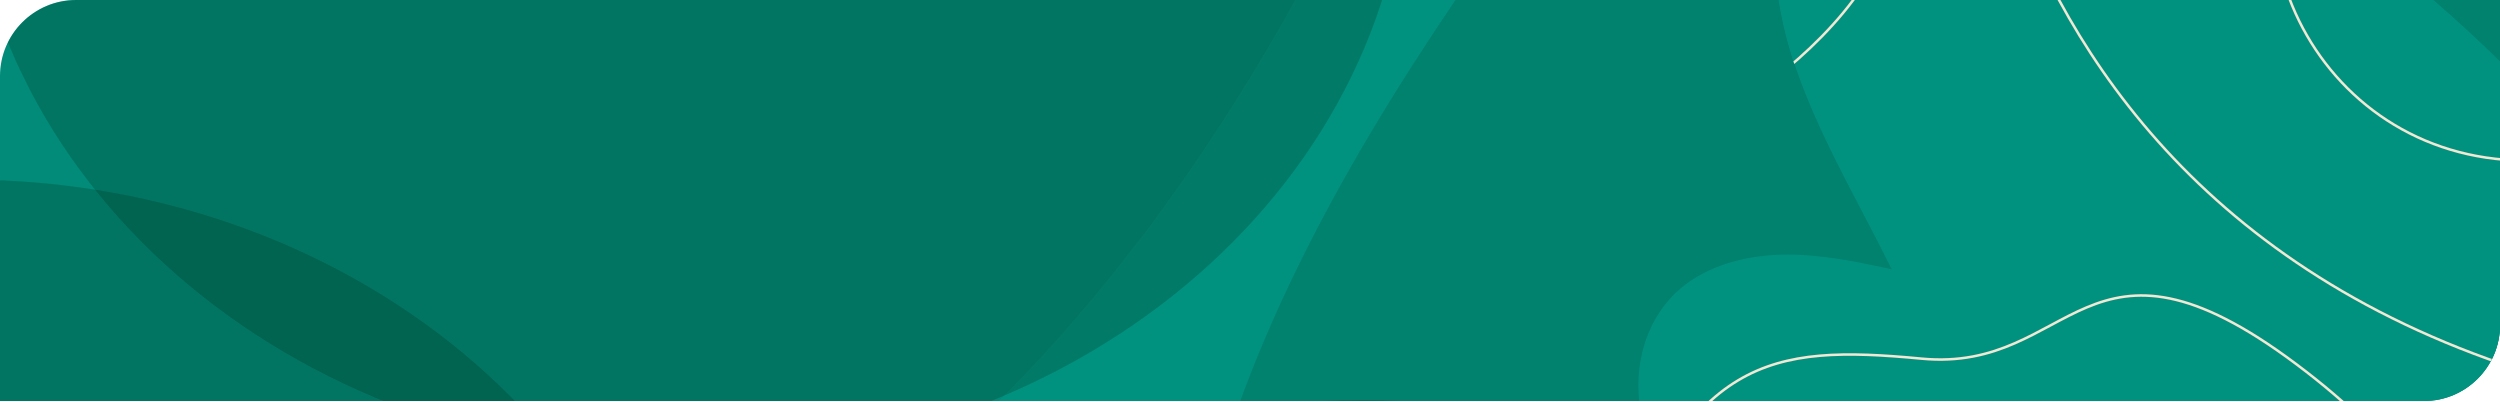
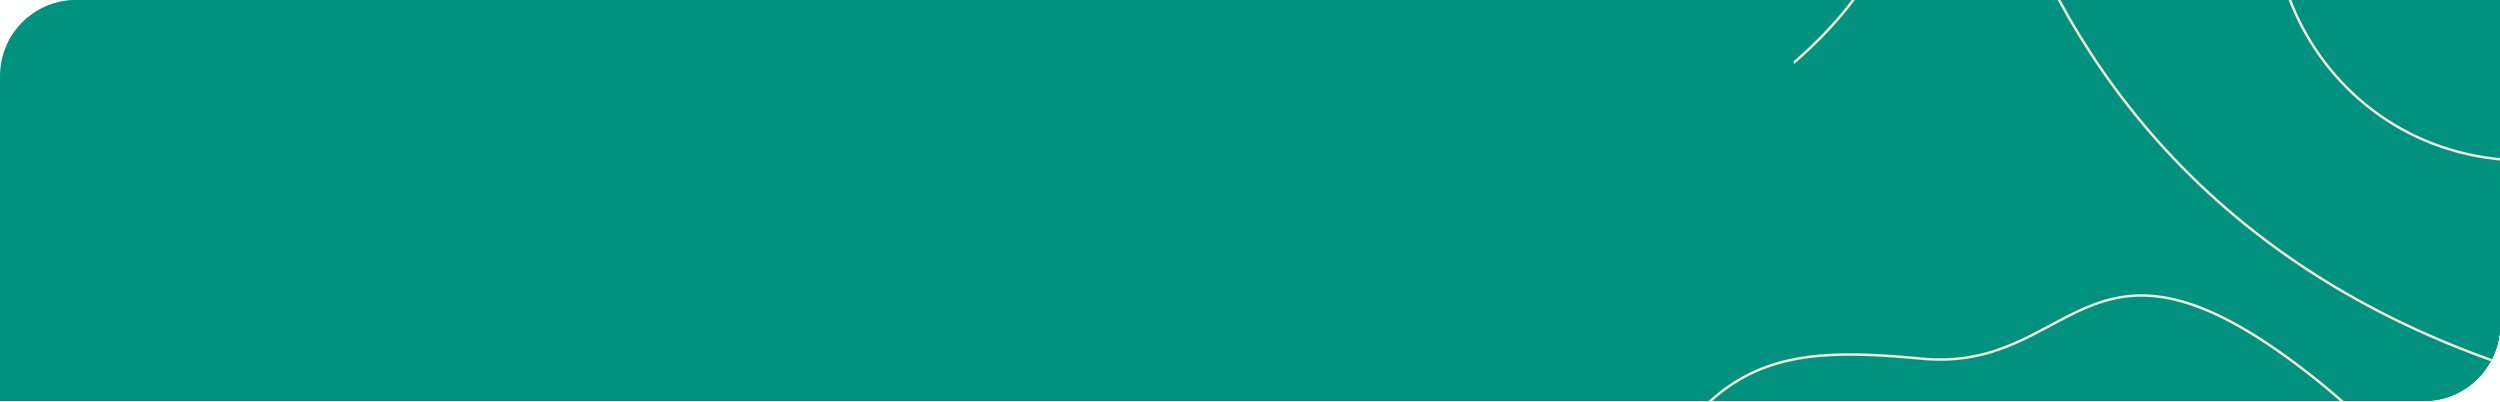
- <svg xmlns="http://www.w3.org/2000/svg" width="985" height="158" viewBox="0 0 985 158">
-   <defs>
-     <clipPath id="clip-path">
-       <path id="Rectángulo_401268" data-name="Rectángulo 401268" d="M30,0H985a0,0,0,0,1,0,0V128a30,30,0,0,1-30,30H0a0,0,0,0,1,0,0V30A30,30,0,0,1,30,0Z" fill="#01927f" stroke="#707070" stroke-width="1" />
-     </clipPath>
-     <clipPath id="clip-path-2">
-       <path id="Trazado_873550" data-name="Trazado 873550" d="M0,0,1045.3,47.191l42.765,858.691L42.764,858.691Z" fill="#01927f" />
-     </clipPath>
-     <clipPath id="clip-path-3">
-       <path id="Trazado_873019" data-name="Trazado 873019" d="M585.169,15.775C388.855,41.956,206.992,126.8,83.132,260.045c-31.537,33.943-59.783,71.769-71.588,115.909S6.45,471.632,38.978,510.4c41.99,50.053,114.234,67.693,189.567,85.778-22.553,8.445-31.391,34.957-23.119,57.255,17.676,47.661,78.967,60.236,129.567,61.133,168.639,2.981,321.67-66.193,452.164-151.95,68.555-45.055,133.639-95.85,180.13-160.125,30.546-42.227,54.133-105.027,5.667-148.125-22.357-19.884-59.962-26-82.761-6.616,36.23-35.744,34.26-96.685,3.386-141.83s-85.453-75.039-141.1-87.67A357.722,357.722,0,0,0,689.412,9.99c-35.049-1.6-70.078,1.229-104.242,5.785" fill="#01927f" />
-     </clipPath>
-     <clipPath id="clip-path-4">
-       <path id="Trazado_873501" data-name="Trazado 873501" d="M6.555,10.517,468.63-3.877,458.2,436.975-3.878,451.369Z" fill="#01927f" />
-     </clipPath>
-     <clipPath id="clip-path-5">
-       <path id="Trazado_873026" data-name="Trazado 873026" d="M217.974,2.974c-22.5,7.354-42.849,24.687-48.928,46.683s5.282,47.516,22.413,55.236c-24.905-6.708-50.036-13.452-76.141-14.938s-53.605,2.672-76.461,16.321S-1.337,144.153-1.455,169.361c-.136,29.26,21.448,52.987,43.35,72.18,63.927,56.018,141.7,97.937,226.557,119.218,26.958,6.759,57.473,11.019,82.558-2.837,23.975-13.241,37.011-40.893,37.139-66.823s-10.8-50.257-24.822-71.668-31.252-40.654-46.411-60.411c14.024,0,28.214-.016,42.008-3.285s27.37-10.177,35.84-21.373c10.11-13.363,11.534-31.238,6.729-46.385s-15.137-27.9-26.777-38.854A193.5,193.5,0,0,0,287.132,2.4,151.658,151.658,0,0,0,247.4-2.012a105.31,105.31,0,0,0-29.422,4.986" fill="#01927f" />
-     </clipPath>
-     <clipPath id="clip-path-6">
-       <path id="Trazado_873500" data-name="Trazado 873500" d="M0,0,828.938,46.652l42.31,698.905L42.31,698.905Z" fill="#01927f" />
-     </clipPath>
-     <clipPath id="clip-path-7">
-       <path id="Trazado_873019-2" data-name="Trazado 873019" d="M461.3,13.625c-155.4,19.818-298.8,87.491-395.745,195-24.685,27.387-46.723,57.959-55.666,93.8S6.753,380.253,32.909,412.055c33.765,41.057,91.212,55.963,151.112,71.254-17.8,6.7-24.559,28.213-17.79,46.425,14.464,38.926,63.179,49.626,103.307,50.74,133.737,3.706,254.417-51.432,357.073-120.24,53.93-36.15,105.054-77,141.308-128.958,23.82-34.137,41.929-85.07,3.1-120.516-17.914-16.353-47.788-21.615-65.681-6.013,28.389-28.817,26.25-78.432,1.346-115.41s-68.461-61.723-112.7-72.426a279.091,279.091,0,0,0-50.083-7.2c-27.8-1.565-55.551.468-82.6,3.917" fill="#01927f" />
-     </clipPath>
-   </defs>
-   <g id="Grupo_1100216" data-name="Grupo 1100216" transform="translate(5296 -1200)">
-     <g id="Grupo_1099250" data-name="Grupo 1099250" transform="translate(-5686.333 706)">
-       <g id="Enmascarar_grupo_1098675" data-name="Enmascarar grupo 1098675" transform="translate(390.333 494)" clip-path="url(#clip-path)">
-         <path id="Trazado_870126" data-name="Trazado 870126" d="M16.22,0h1094.4c8.958,0,16.22,6.327,16.22,14.132V362.97c0,7.8-7.262,14.132-16.22,14.132H16.22C7.262,377.1,0,370.775,0,362.97V14.132C0,6.327,7.262,0,16.22,0Z" transform="translate(-49.287 -74.588)" fill="#01927f" />
-         <g id="Grupo_1099032" data-name="Grupo 1099032" transform="matrix(-0.927, 0.375, -0.375, -0.927, 1618.812, 286.919)" opacity="0.25" style="mix-blend-mode: multiply;isolation: isolate">
-           <g id="Grupo_1099028" data-name="Grupo 1099028" transform="translate(0 0)">
-             <g id="Grupo_1099027" data-name="Grupo 1099027" clip-path="url(#clip-path-2)">
-               <path id="Trazado_873014" data-name="Trazado 873014" d="M890.194,247.756c36.23-35.744,34.25-96.686,3.386-141.83s-85.462-75.039-141.1-87.67-112.6-9.78-167.311-2.486C388.855,41.959,206.983,126.8,83.132,260.048c-31.538,33.934-59.793,71.769-71.588,115.909S6.45,471.625,38.978,510.4c41.981,50.053,114.234,67.7,189.568,85.787-22.562,8.444-31.391,34.948-23.119,57.255,17.676,47.661,78.957,60.236,129.558,61.133,168.649,2.981,321.679-66.2,452.164-151.95C855.7,517.566,920.788,466.77,967.278,402.5c30.555-42.236,54.143-105.026,5.677-148.133-22.356-19.875-59.962-25.989-82.76-6.607" transform="translate(62.722 103.141)" fill="#01927f" />
-             </g>
-           </g>
-           <g id="Grupo_1099030" data-name="Grupo 1099030" transform="translate(62.722 103.144)">
-             <g id="Grupo_1099029" data-name="Grupo 1099029" transform="translate(0 0)" clip-path="url(#clip-path-3)">
-               <path id="Trazado_873015" data-name="Trazado 873015" d="M5.324,364.256S533.992,480.05,417.531,5.923" transform="translate(-39.459 5.937)" fill="#01927f" />
-               <path id="Trazado_873016" data-name="Trazado 873016" d="M8.288,567.078S483.425,729.131,634.782,9" transform="translate(-33.237 -14.145)" fill="#01927f" />
-               <path id="Trazado_873017" data-name="Trazado 873017" d="M12.1,827.982S316.854,871.3,479.63,527.653,626.1,8.882,626.1,8.882" transform="translate(145.193 -69.716)" fill="#01927f" />
-               <path id="Trazado_873018" data-name="Trazado 873018" d="M365.115,5.179s.22,314.826-357.6,509.168" transform="translate(588.739 177.171)" fill="#01927f" />
-             </g>
-           </g>
-         </g>
-         <ellipse id="Elipse_11441" data-name="Elipse 11441" cx="284.17" cy="247.589" rx="284.17" ry="247.589" transform="translate(-13.371 -314.189)" fill="#01927f" opacity="0.37" style="mix-blend-mode: multiply;isolation: isolate" />
-         <ellipse id="Elipse_11485" data-name="Elipse 11485" cx="284.17" cy="247.896" rx="284.17" ry="247.896" transform="translate(-297.718 70.759)" fill="#01927f" opacity="0.37" style="mix-blend-mode: multiply;isolation: isolate" />
-         <ellipse id="Elipse_11486" data-name="Elipse 11486" cx="284.523" cy="247.589" rx="284.523" ry="247.589" transform="translate(252.136 157.642)" fill="#01927f" opacity="0.37" style="mix-blend-mode: multiply;isolation: isolate" />
-         <g id="Grupo_1099037" data-name="Grupo 1099037" transform="matrix(-0.978, -0.208, 0.208, -0.978, 1074.5, 365.867)">
-           <g id="Grupo_1099034" data-name="Grupo 1099034" transform="translate(0 0)">
-             <g id="Grupo_1099033" data-name="Grupo 1099033" clip-path="url(#clip-path-4)">
-               <path id="Trazado_873020" data-name="Trazado 873020" d="M196.09,104.831c-25.5-6.713-51.231-13.464-77.961-14.956s-54.888,2.66-78.294,16.3S-1.328,144.047-1.454,169.255c-.145,29.259,21.95,52.991,44.372,72.189A564.8,564.8,0,0,0,274.871,360.712c27.6,6.765,58.844,11.032,84.532-2.818,24.552-13.237,37.905-40.884,38.044-66.815s-11.044-50.259-25.4-71.675-31.989-40.66-47.509-60.419c14.359,0,28.89-.011,43.013-3.277s28.029-10.17,36.7-21.364c10.354-13.362,11.817-31.235,6.9-46.384s-15.5-27.906-27.411-38.86c-24.592-22.6-55.775-38.861-89.669-46.746-22.925-5.334-47.771-6.788-70.812.562s-43.879,24.676-50.109,46.672,5.4,47.518,22.937,55.241" transform="translate(51.542 26.669)" fill="#01927f" />
-             </g>
-           </g>
-           <g id="Grupo_1099036" data-name="Grupo 1099036" transform="translate(60.551 26.646)">
-             <g id="Grupo_1099035" data-name="Grupo 1099035" transform="translate(0 0)" clip-path="url(#clip-path-5)">
-               <path id="Trazado_873021" data-name="Trazado 873021" d="M389.01,241.391S336.445-39.214-.034,3.974" transform="translate(-47.581 170.007)" fill="#01927f" stroke="#f1e8d5" stroke-linecap="round" stroke-linejoin="round" stroke-width="1" />
-               <path id="Trazado_873022" data-name="Trazado 873022" d="M53.432-.442s-105.339,90.5-22.454,153.824" transform="translate(344.089 201.177)" fill="#01927f" stroke="#f1e8d5" stroke-linecap="round" stroke-linejoin="round" stroke-width="1" />
-               <path id="Trazado_873023" data-name="Trazado 873023" d="M346.494-2.867C333.107,91.982,303.234,103.064,243.327,110s-50.274,72.335-144.909,28.562S-.315,36.631-.315,36.631" transform="translate(53.302 16.997)" fill="#01927f" stroke="#f1e8d5" stroke-linecap="round" stroke-linejoin="round" stroke-width="1" />
-               <path id="Trazado_873024" data-name="Trazado 873024" d="M101.793-.842s58.631,59.208,19.338,92.616S-.343,39.886-.343,39.886" transform="translate(166.045 -24.494)" fill="#01927f" stroke="#f1e8d5" stroke-linecap="round" stroke-linejoin="round" stroke-width="1" />
-               <path id="Trazado_873025" data-name="Trazado 873025" d="M157.933,104.679C164,32.6,84.912-33.082-.148,17.181" transform="translate(41.619 251.059)" fill="#01927f" stroke="#f1e8d5" stroke-linecap="round" stroke-linejoin="round" stroke-width="1" />
-             </g>
-           </g>
-         </g>
-         <ellipse id="Elipse_11487" data-name="Elipse 11487" cx="284.17" cy="247.589" rx="284.17" ry="247.589" transform="translate(173.963 -690.795)" fill="#01927f" opacity="0.18" />
-         <g id="Grupo_1099031" data-name="Grupo 1099031" transform="matrix(0.875, -0.485, 0.485, 0.875, -333.864, -181.446)" opacity="0.11" style="mix-blend-mode: multiply;isolation: isolate">
-           <g id="Grupo_1099028-2" data-name="Grupo 1099028" transform="translate(0 0)">
-             <g id="Grupo_1099027-2" data-name="Grupo 1099027" clip-path="url(#clip-path-6)">
-               <path id="Trazado_873014-2" data-name="Trazado 873014" d="M705.333,204.75c28.389-28.817,26.243-78.432,1.346-115.41s-68.469-61.723-112.7-72.426S504.61,8.1,461.3,13.62c-155.4,19.825-298.8,87.5-395.744,195.007-24.685,27.38-46.731,57.959-55.666,93.8S6.752,380.248,32.908,412.05c33.758,41.057,91.212,55.97,151.112,71.261-17.809,6.7-24.559,28.206-17.79,46.425,14.464,38.926,63.171,49.625,103.3,50.74,133.745,3.707,254.424-51.439,357.073-120.24,53.93-36.15,105.054-77,141.308-128.958,23.827-34.144,41.937-85.07,3.1-120.523-17.913-16.346-47.787-21.608-65.681-6.006" transform="translate(53.517 88.08)" fill="#01927f" />
-             </g>
-           </g>
-           <g id="Grupo_1099030-2" data-name="Grupo 1099030" transform="translate(53.517 88.082)">
-             <g id="Grupo_1099029-2" data-name="Grupo 1099029" transform="translate(0 0)" clip-path="url(#clip-path-7)">
-               <path id="Trazado_873015-2" data-name="Trazado 873015" d="M5.229,294.233S425.487,392.491,328.674,5.714" transform="translate(-31.613 3.152)" fill="#01927f" />
-               <path id="Trazado_873016-2" data-name="Trazado 873016" d="M8.142,458.145S386.394,593.648,499.6,8.686" transform="translate(-25.518 -11.96)" fill="#01927f" />
-               <path id="Trazado_873017-2" data-name="Trazado 873017" d="M11.916,670.541s242.038,37.568,367.855-240.888S491,8.536,491,8.536" transform="translate(117.141 -55.851)" fill="#01927f" />
-               <path id="Trazado_873018-2" data-name="Trazado 873018" d="M286.127,4.974S289.273,261.213,7.4,416.672" transform="translate(469.062 147.025)" fill="#01927f" />
-             </g>
-           </g>
-         </g>
+ <svg xmlns="http://www.w3.org/2000/svg" height="158" viewBox="0 0 985 158" width="985">
+   <clipPath id="a">
+     <path d="m30 0h955a0 0 0 0 1 0 0v128a30 30 0 0 1 -30 30h-955a0 0 0 0 1 0 0v-128a30 30 0 0 1 30-30z" />
+   </clipPath>
+   <clipPath id="b">
+     <path d="m0 0 1045.3 47.191 42.765 858.691-1045.301-47.191z" />
+   </clipPath>
+   <clipPath id="c">
+     <path d="m585.169 15.775c-196.314 26.181-378.177 111.025-502.037 244.27-31.537 33.943-59.783 71.769-71.588 115.909s-5.094 95.678 27.434 134.446c41.99 50.053 114.234 67.693 189.567 85.778-22.553 8.445-31.391 34.957-23.119 57.255 17.676 47.661 78.967 60.236 129.567 61.133 168.639 2.981 321.67-66.193 452.164-151.95 68.555-45.055 133.639-95.85 180.13-160.125 30.546-42.227 54.133-105.027 5.667-148.125-22.357-19.884-59.962-26-82.761-6.616 36.23-35.744 34.26-96.685 3.386-141.83s-85.453-75.039-141.1-87.67a357.722 357.722 0 0 0 -63.067-8.26c-35.049-1.6-70.078 1.229-104.242 5.785" />
+   </clipPath>
+   <clipPath id="d">
+     <path d="m6.555 10.517 462.075-14.394-10.43 440.852-462.078 14.394z" />
+   </clipPath>
+   <clipPath id="e">
+     <path d="m217.974 2.974c-22.5 7.354-42.849 24.687-48.928 46.683s5.282 47.516 22.413 55.236c-24.905-6.708-50.036-13.452-76.141-14.938s-53.605 2.672-76.461 16.321-40.194 37.877-40.312 63.085c-.136 29.26 21.448 52.987 43.35 72.18 63.927 56.018 141.7 97.937 226.557 119.218 26.958 6.759 57.473 11.019 82.558-2.837 23.975-13.241 37.011-40.893 37.139-66.823s-10.8-50.257-24.822-71.668-31.252-40.654-46.411-60.411c14.024 0 28.214-.016 42.008-3.285s27.37-10.177 35.84-21.373c10.11-13.363 11.534-31.238 6.729-46.385s-15.137-27.9-26.777-38.854a193.5 193.5 0 0 0 -87.584-46.723 151.658 151.658 0 0 0 -39.732-4.412 105.31 105.31 0 0 0 -29.422 4.986" />
+   </clipPath>
+   <clipPath id="f">
+     <path d="m0 0 828.938 46.652 42.31 698.905-828.938-46.652z" />
+   </clipPath>
+   <clipPath id="g">
+     <path d="m461.3 13.625c-155.4 19.818-298.8 87.491-395.745 195-24.685 27.387-46.723 57.959-55.666 93.8s-3.136 77.828 23.02 109.63c33.765 41.057 91.212 55.963 151.112 71.254-17.8 6.7-24.559 28.213-17.79 46.425 14.464 38.926 63.179 49.626 103.307 50.74 133.737 3.706 254.417-51.432 357.073-120.24 53.93-36.15 105.054-77 141.308-128.958 23.82-34.137 41.929-85.07 3.1-120.516-17.914-16.353-47.788-21.615-65.681-6.013 28.389-28.817 26.25-78.432 1.346-115.41s-68.461-61.723-112.7-72.426a279.091 279.091 0 0 0 -50.083-7.2c-27.8-1.565-55.551.468-82.6 3.917" />
+   </clipPath>
+   <g clip-path="url(#a)" transform="translate(0)">
+     <path d="m16.22 0h1094.4c8.958 0 16.22 6.327 16.22 14.132v348.838c0 7.8-7.262 14.132-16.22 14.132h-1094.4c-8.958-.002-16.22-6.327-16.22-14.132v-348.838c0-7.805 7.262-14.132 16.22-14.132z" fill="#01927f" transform="translate(-49.287 -74.588)" />
+     <g opacity=".25" transform="matrix(-.927 .375 -.375 -.927 1618.812 286.919)">
+       <g clip-path="url(#b)">
+         <path d="m890.194 247.756c36.23-35.744 34.25-96.686 3.386-141.83s-85.462-75.039-141.1-87.67-112.6-9.78-167.311-2.486c-196.314 26.189-378.186 111.03-502.037 244.278-31.538 33.934-59.793 71.769-71.588 115.909s-5.094 95.668 27.434 134.443c41.981 50.053 114.234 67.7 189.568 85.787-22.562 8.444-31.391 34.948-23.119 57.255 17.676 47.661 78.957 60.236 129.558 61.133 168.649 2.981 321.679-66.2 452.164-151.95 68.551-45.059 133.639-95.855 180.129-160.125 30.555-42.236 54.143-105.026 5.677-148.133-22.356-19.875-59.962-25.989-82.76-6.607" fill="#01927f" transform="translate(62.722 103.141)" />
+       </g>
+       <g clip-path="url(#c)" fill="#01927f" transform="translate(62.722 103.144)">
+         <path d="m5.324 364.256s528.668 115.794 412.207-358.333" transform="translate(-39.459 5.937)" />
+         <path d="m8.288 567.078s475.137 162.053 626.494-558.078" transform="translate(-33.237 -14.145)" />
+         <path d="m12.1 827.982s304.754 43.318 467.53-300.329 146.47-518.771 146.47-518.771" transform="translate(145.193 -69.716)" />
+         <path d="m365.115 5.179s.22 314.826-357.6 509.168" transform="translate(588.739 177.171)" />
+       </g>
+     </g>
+     <g fill="#01927f">
+       <ellipse cx="284.17" cy="247.589" opacity=".37" rx="284.17" ry="247.589" transform="translate(-13.371 -314.189)" />
+       <ellipse cx="284.17" cy="247.896" opacity=".37" rx="284.17" ry="247.896" transform="translate(-297.718 70.759)" />
+       <ellipse cx="284.523" cy="247.589" opacity=".37" rx="284.523" ry="247.589" transform="translate(252.136 157.642)" />
+     </g>
+     <g transform="matrix(-.978 -.208 .208 -.978 1074.5 365.867)">
+       <g clip-path="url(#d)">
+         <path d="m196.09 104.831c-25.5-6.713-51.231-13.464-77.961-14.956s-54.888 2.66-78.294 16.3-41.163 37.872-41.289 63.08c-.145 29.259 21.95 52.991 44.372 72.189a564.8 564.8 0 0 0 231.953 119.268c27.6 6.765 58.844 11.032 84.532-2.818 24.552-13.237 37.905-40.884 38.044-66.815s-11.044-50.259-25.4-71.675-31.989-40.66-47.509-60.419c14.359 0 28.89-.011 43.013-3.277s28.029-10.17 36.7-21.364c10.354-13.362 11.817-31.235 6.9-46.384s-15.5-27.906-27.411-38.86c-24.592-22.6-55.775-38.861-89.669-46.746-22.925-5.334-47.771-6.788-70.812.562s-43.879 24.676-50.109 46.672 5.4 47.518 22.937 55.241" fill="#01927f" transform="translate(51.542 26.669)" />
+       </g>
+       <g clip-path="url(#e)" fill="#01927f" stroke="#f1e8d5" stroke-linecap="round" stroke-linejoin="round" transform="translate(60.551 26.646)">
+         <path d="m389.01 241.391s-52.565-280.605-389.044-237.417" transform="translate(-47.581 170.007)" />
+         <path d="m53.432-.442s-105.339 90.5-22.454 153.824" transform="translate(344.089 201.177)" />
+         <path d="m346.494-2.867c-13.387 94.849-43.26 105.931-103.167 112.867s-50.274 72.335-144.909 28.562-98.733-101.931-98.733-101.931" transform="translate(53.302 16.997)" />
+         <path d="m101.793-.842s58.631 59.208 19.338 92.616-121.474-51.888-121.474-51.888" transform="translate(166.045 -24.494)" />
+         <path d="m157.933 104.679c6.067-72.079-73.021-137.761-158.081-87.498" transform="translate(41.619 251.059)" />
+       </g>
+     </g>
+     <ellipse cx="284.17" cy="247.589" fill="#01927f" opacity=".18" rx="284.17" ry="247.589" transform="translate(173.963 -690.795)" />
+     <g opacity=".11" transform="matrix(.875 -.485 .485 .875 -333.864 -181.446)">
+       <g clip-path="url(#f)">
+         <path d="m705.333 204.75c28.389-28.817 26.243-78.432 1.346-115.41s-68.469-61.723-112.7-72.426-89.369-8.814-132.679-3.294c-155.4 19.825-298.8 87.5-395.744 195.007-24.685 27.38-46.731 57.959-55.666 93.8s-3.138 77.821 23.018 109.623c33.758 41.057 91.212 55.97 151.112 71.261-17.809 6.7-24.559 28.206-17.79 46.425 14.464 38.926 63.171 49.625 103.3 50.74 133.745 3.707 254.424-51.439 357.073-120.24 53.93-36.15 105.054-77 141.308-128.958 23.827-34.144 41.937-85.07 3.1-120.523-17.913-16.346-47.787-21.608-65.681-6.006" fill="#01927f" transform="translate(53.517 88.08)" />
+       </g>
+       <g clip-path="url(#g)" fill="#01927f" transform="translate(53.517 88.082)">
+         <path d="m5.229 294.233s420.258 98.258 323.445-288.519" transform="translate(-31.613 3.152)" />
+         <path d="m8.142 458.145s378.252 135.503 491.458-449.459" transform="translate(-25.518 -11.96)" />
+         <path d="m11.916 670.541s242.038 37.568 367.855-240.888 111.229-421.117 111.229-421.117" transform="translate(117.141 -55.851)" />
+         <path d="m286.127 4.974s3.146 256.239-278.727 411.698" transform="translate(469.062 147.025)" />
      </g>
    </g>
  </g>
</svg>
